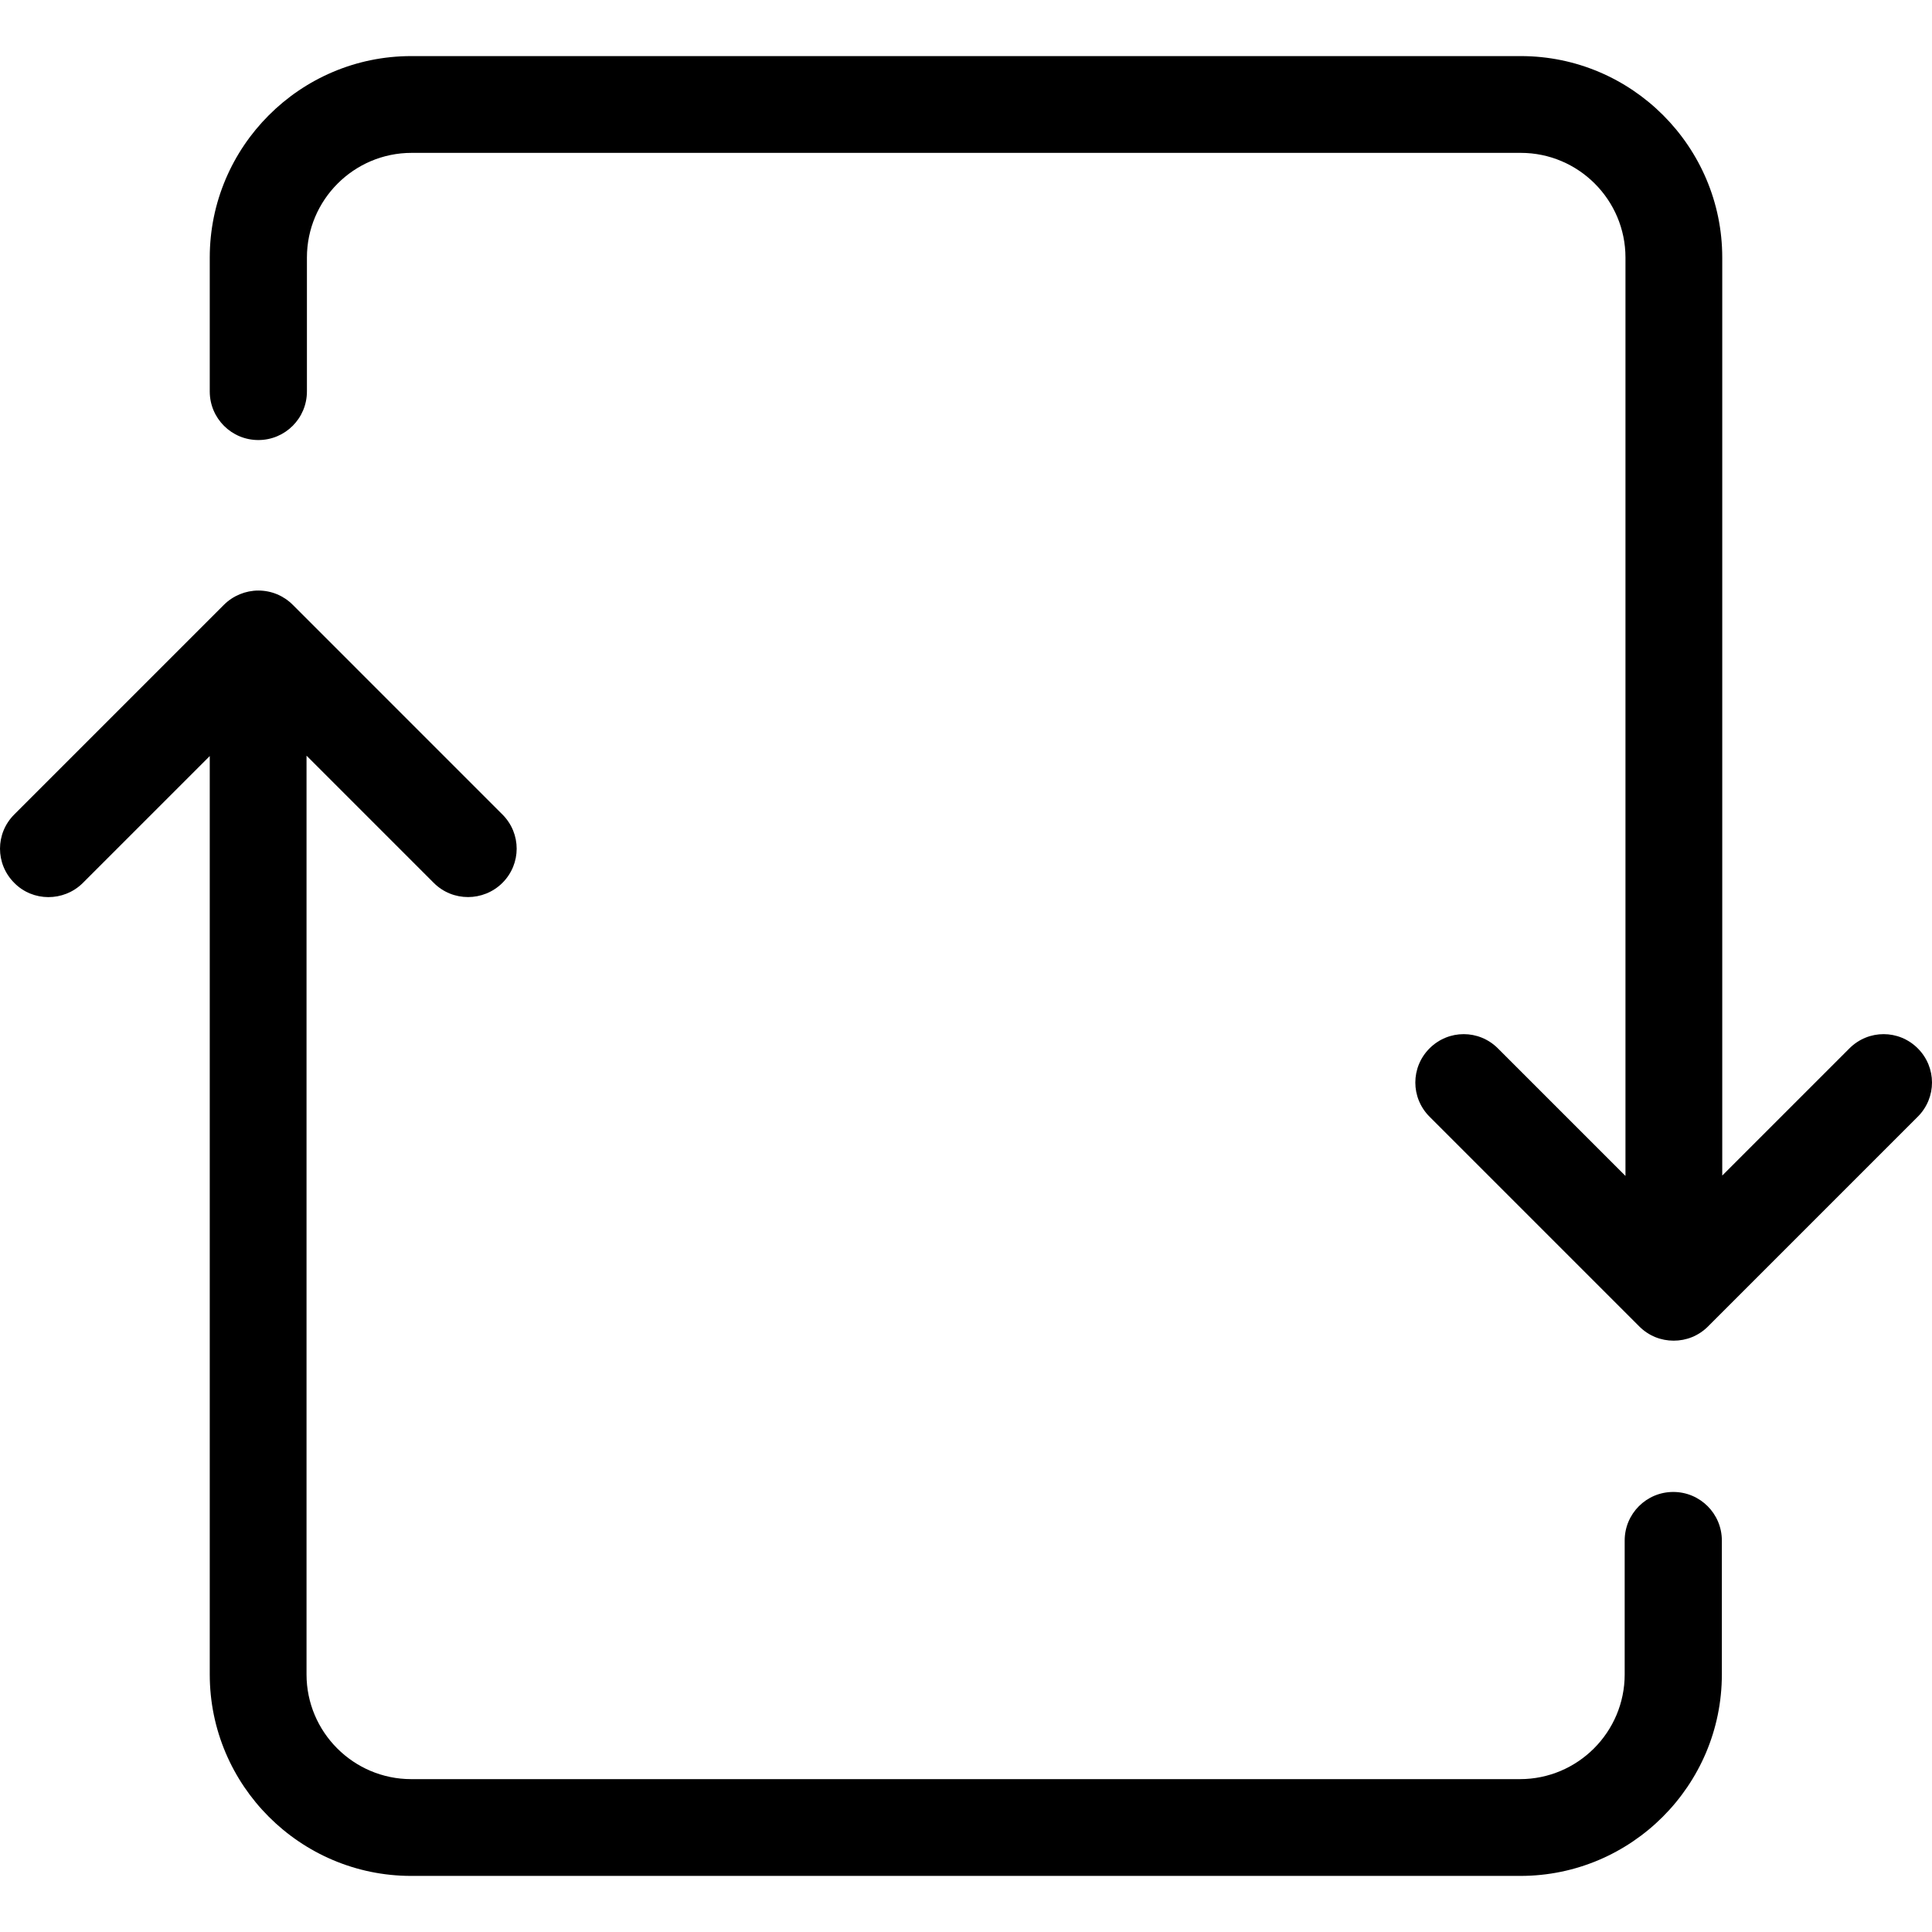
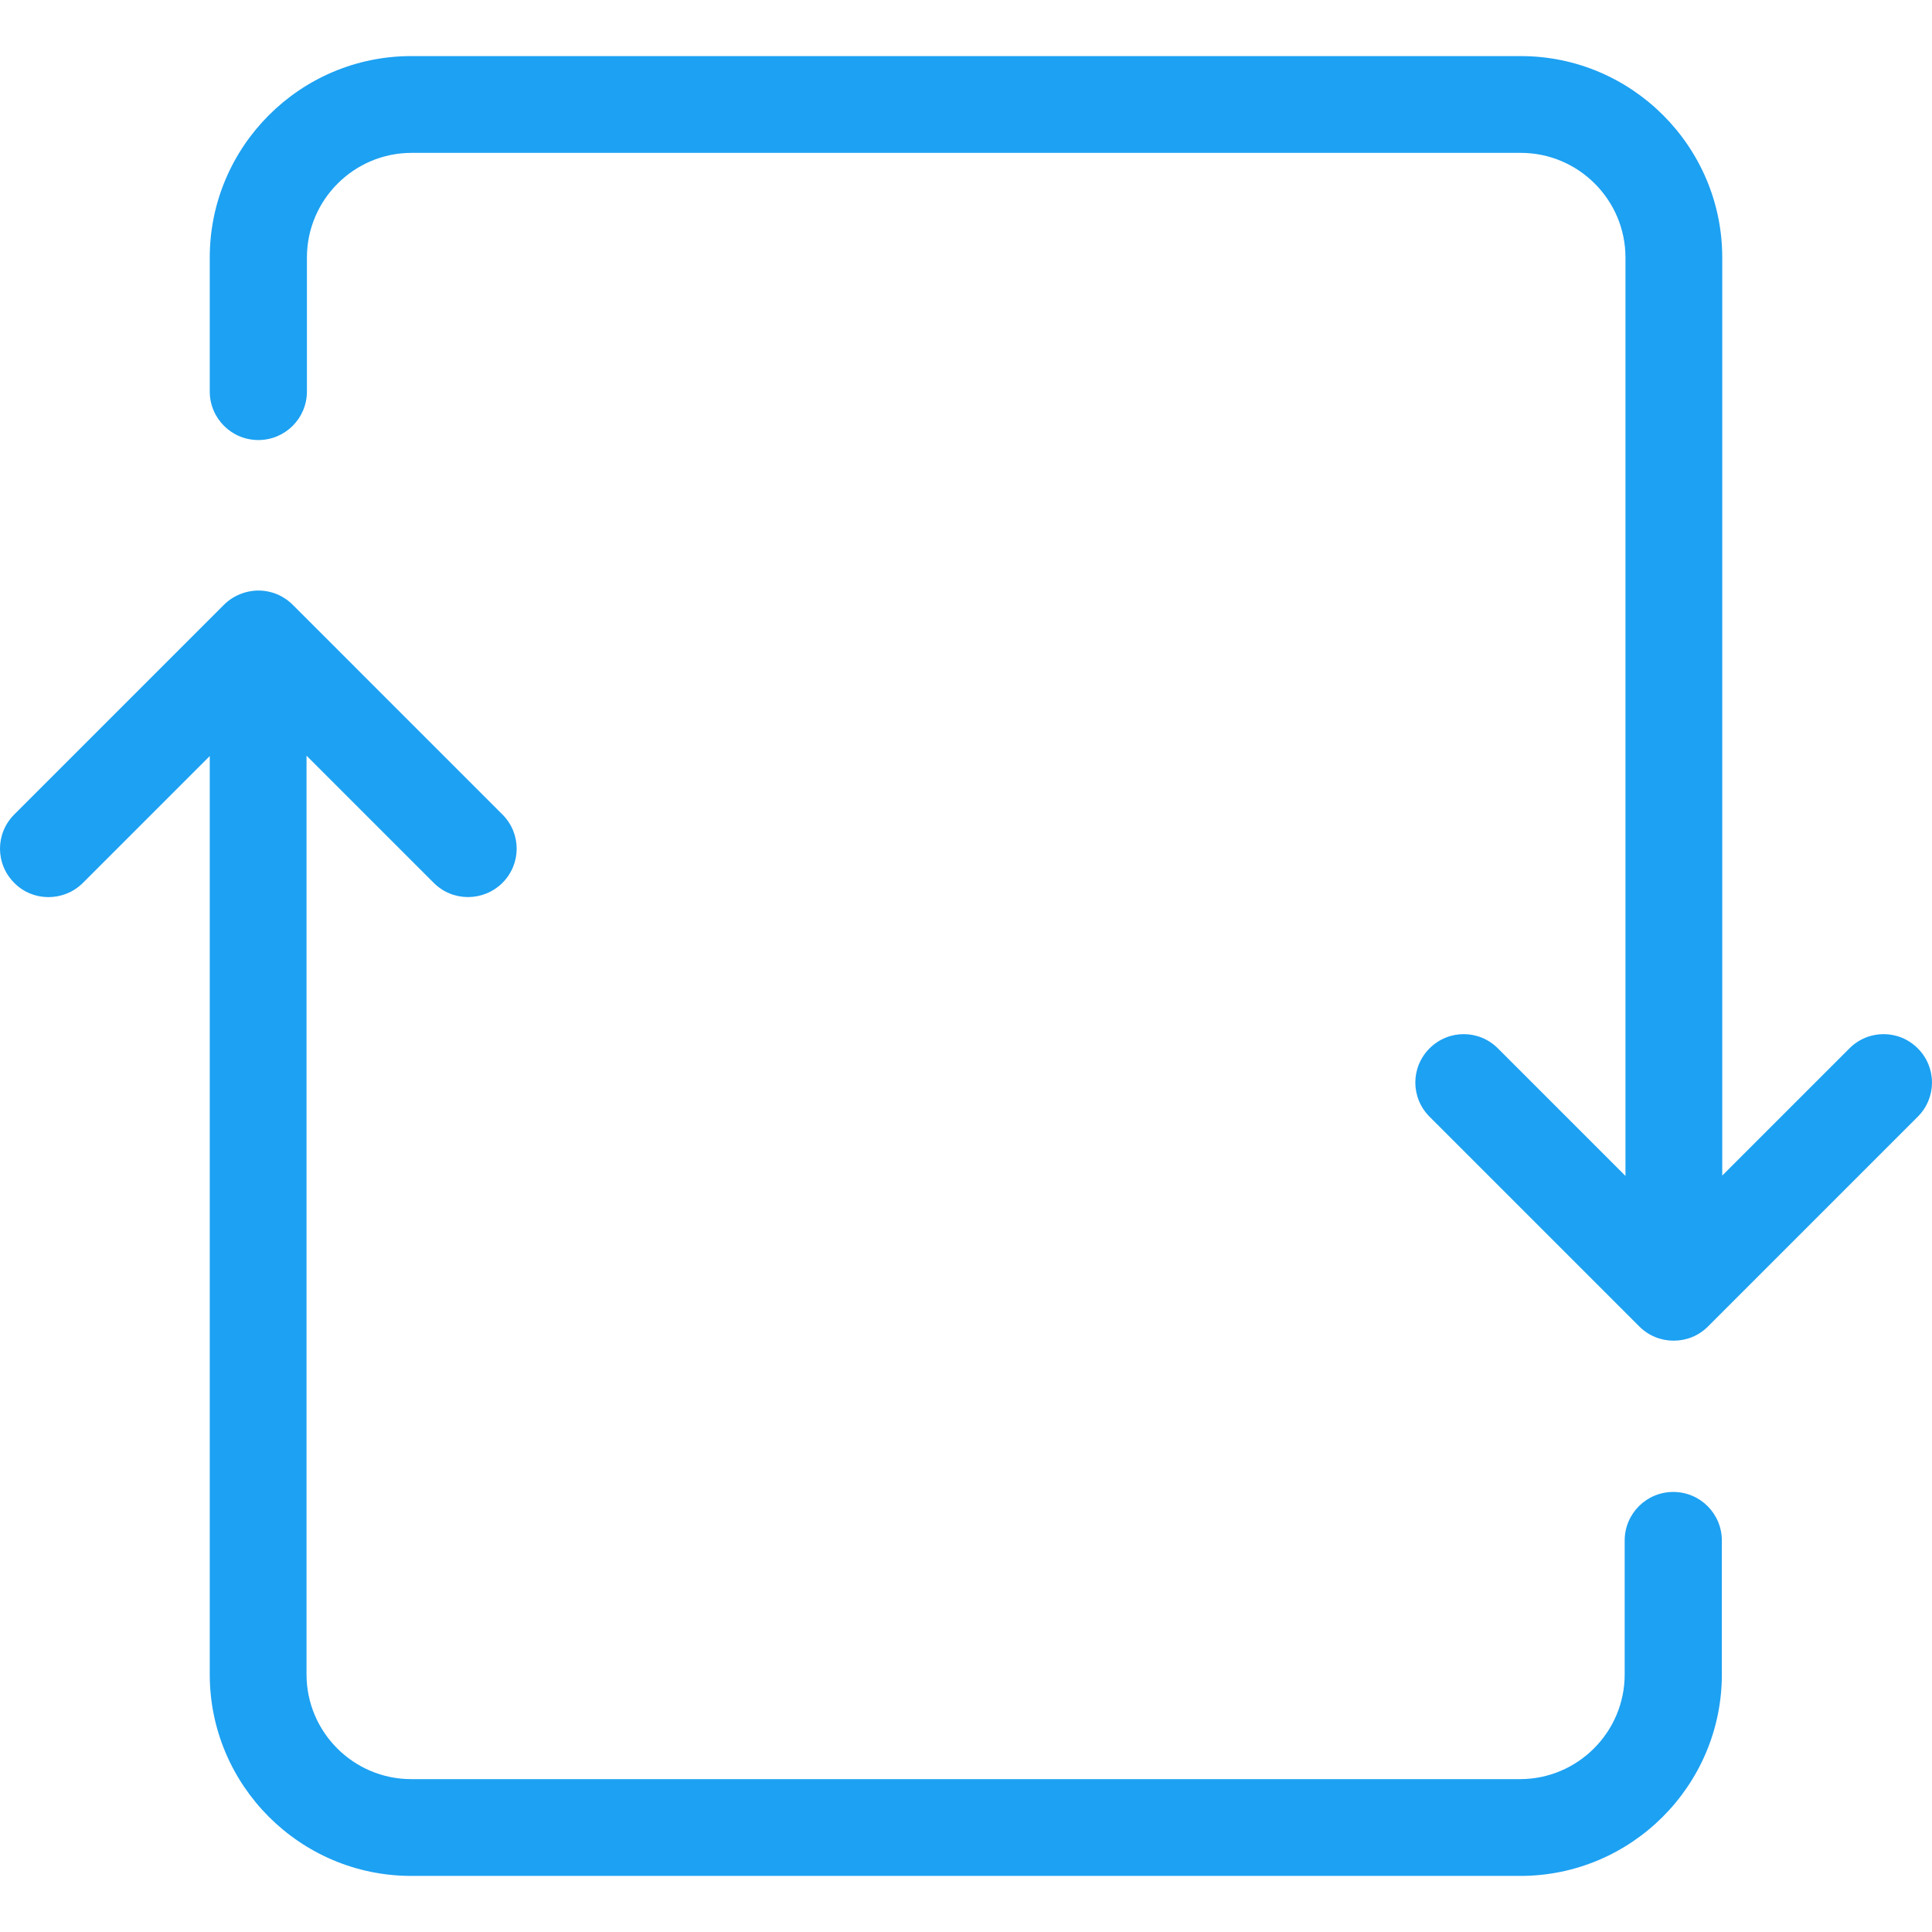
<svg xmlns="http://www.w3.org/2000/svg" version="1.1" id="Capa_1" x="0px" y="0px" viewBox="0 0 489.1 489.1" style="enable-background:new 0 0 489.1 489.1;" xml:space="preserve">
  <g>
    <g>
-       <path d="M379.2,265.4c-4.8-4.8-12.5-4.8-17.3,0s-4.8,12.5,0,17.3l53.1,53.1c2.4,2.4,5.5,3.6,8.7,3.6s6.3-1.2,8.7-3.6l53.1-53.1    c4.8-4.8,4.8-12.5,0-17.3s-12.5-4.8-17.3,0L436,297.6V65.2c0-28.1-22.9-51-51-51H104.1c-28.1,0-51,22.9-51,51v33.9    c0,6.8,5.5,12.3,12.3,12.3s12.3-5.5,12.3-12.3V65.2c0-14.6,11.9-26.5,26.5-26.5H385c14.6,0,26.5,11.9,26.5,26.5v232.5L379.2,265.4    z" />
-       <path d="M20.9,223.6l32.2-32.2v232.5c0,28.1,22.9,51,51,51h280.8c28.1,0,51-22.9,51-51V390c0-6.8-5.5-12.3-12.3-12.3    s-12.3,5.5-12.3,12.3v33.9c0,14.6-11.9,26.5-26.5,26.5H104.1c-14.6,0-26.5-11.9-26.5-26.5V191.3l32.2,32.2    c2.4,2.4,5.5,3.6,8.7,3.6c3.1,0,6.3-1.2,8.7-3.6c4.8-4.8,4.8-12.5,0-17.3l-53.1-53.1c-2.3-2.3-5.4-3.6-8.7-3.6    c-3.2,0-6.4,1.3-8.7,3.6L3.6,206.2c-4.8,4.8-4.8,12.5,0,17.3C8.3,228.3,16.1,228.3,20.9,223.6z" />
+       <path fill="#1DA1F2" d="M379.2,265.4c-4.8-4.8-12.5-4.8-17.3,0s-4.8,12.5,0,17.3l53.1,53.1c2.4,2.4,5.5,3.6,8.7,3.6s6.3-1.2,8.7-3.6l53.1-53.1    c4.8-4.8,4.8-12.5,0-17.3s-12.5-4.8-17.3,0L436,297.6V65.2c0-28.1-22.9-51-51-51H104.1c-28.1,0-51,22.9-51,51v33.9    c0,6.8,5.5,12.3,12.3,12.3s12.3-5.5,12.3-12.3V65.2c0-14.6,11.9-26.5,26.5-26.5H385c14.6,0,26.5,11.9,26.5,26.5v232.5L379.2,265.4    z" />
+       <path fill="#1DA1F2" d="M20.9,223.6l32.2-32.2v232.5c0,28.1,22.9,51,51,51h280.8c28.1,0,51-22.9,51-51V390c0-6.8-5.5-12.3-12.3-12.3    s-12.3,5.5-12.3,12.3v33.9c0,14.6-11.9,26.5-26.5,26.5H104.1c-14.6,0-26.5-11.9-26.5-26.5V191.3l32.2,32.2    c2.4,2.4,5.5,3.6,8.7,3.6c3.1,0,6.3-1.2,8.7-3.6c4.8-4.8,4.8-12.5,0-17.3l-53.1-53.1c-2.3-2.3-5.4-3.6-8.7-3.6    c-3.2,0-6.4,1.3-8.7,3.6L3.6,206.2c-4.8,4.8-4.8,12.5,0,17.3C8.3,228.3,16.1,228.3,20.9,223.6z" />
    </g>
  </g>
  <g>
</g>
  <g>
</g>
  <g>
</g>
  <g>
</g>
  <g>
</g>
  <g>
</g>
  <g>
</g>
  <g>
</g>
  <g>
</g>
  <g>
</g>
  <g>
</g>
  <g>
</g>
  <g>
</g>
  <g>
</g>
  <g>
</g>
</svg>
